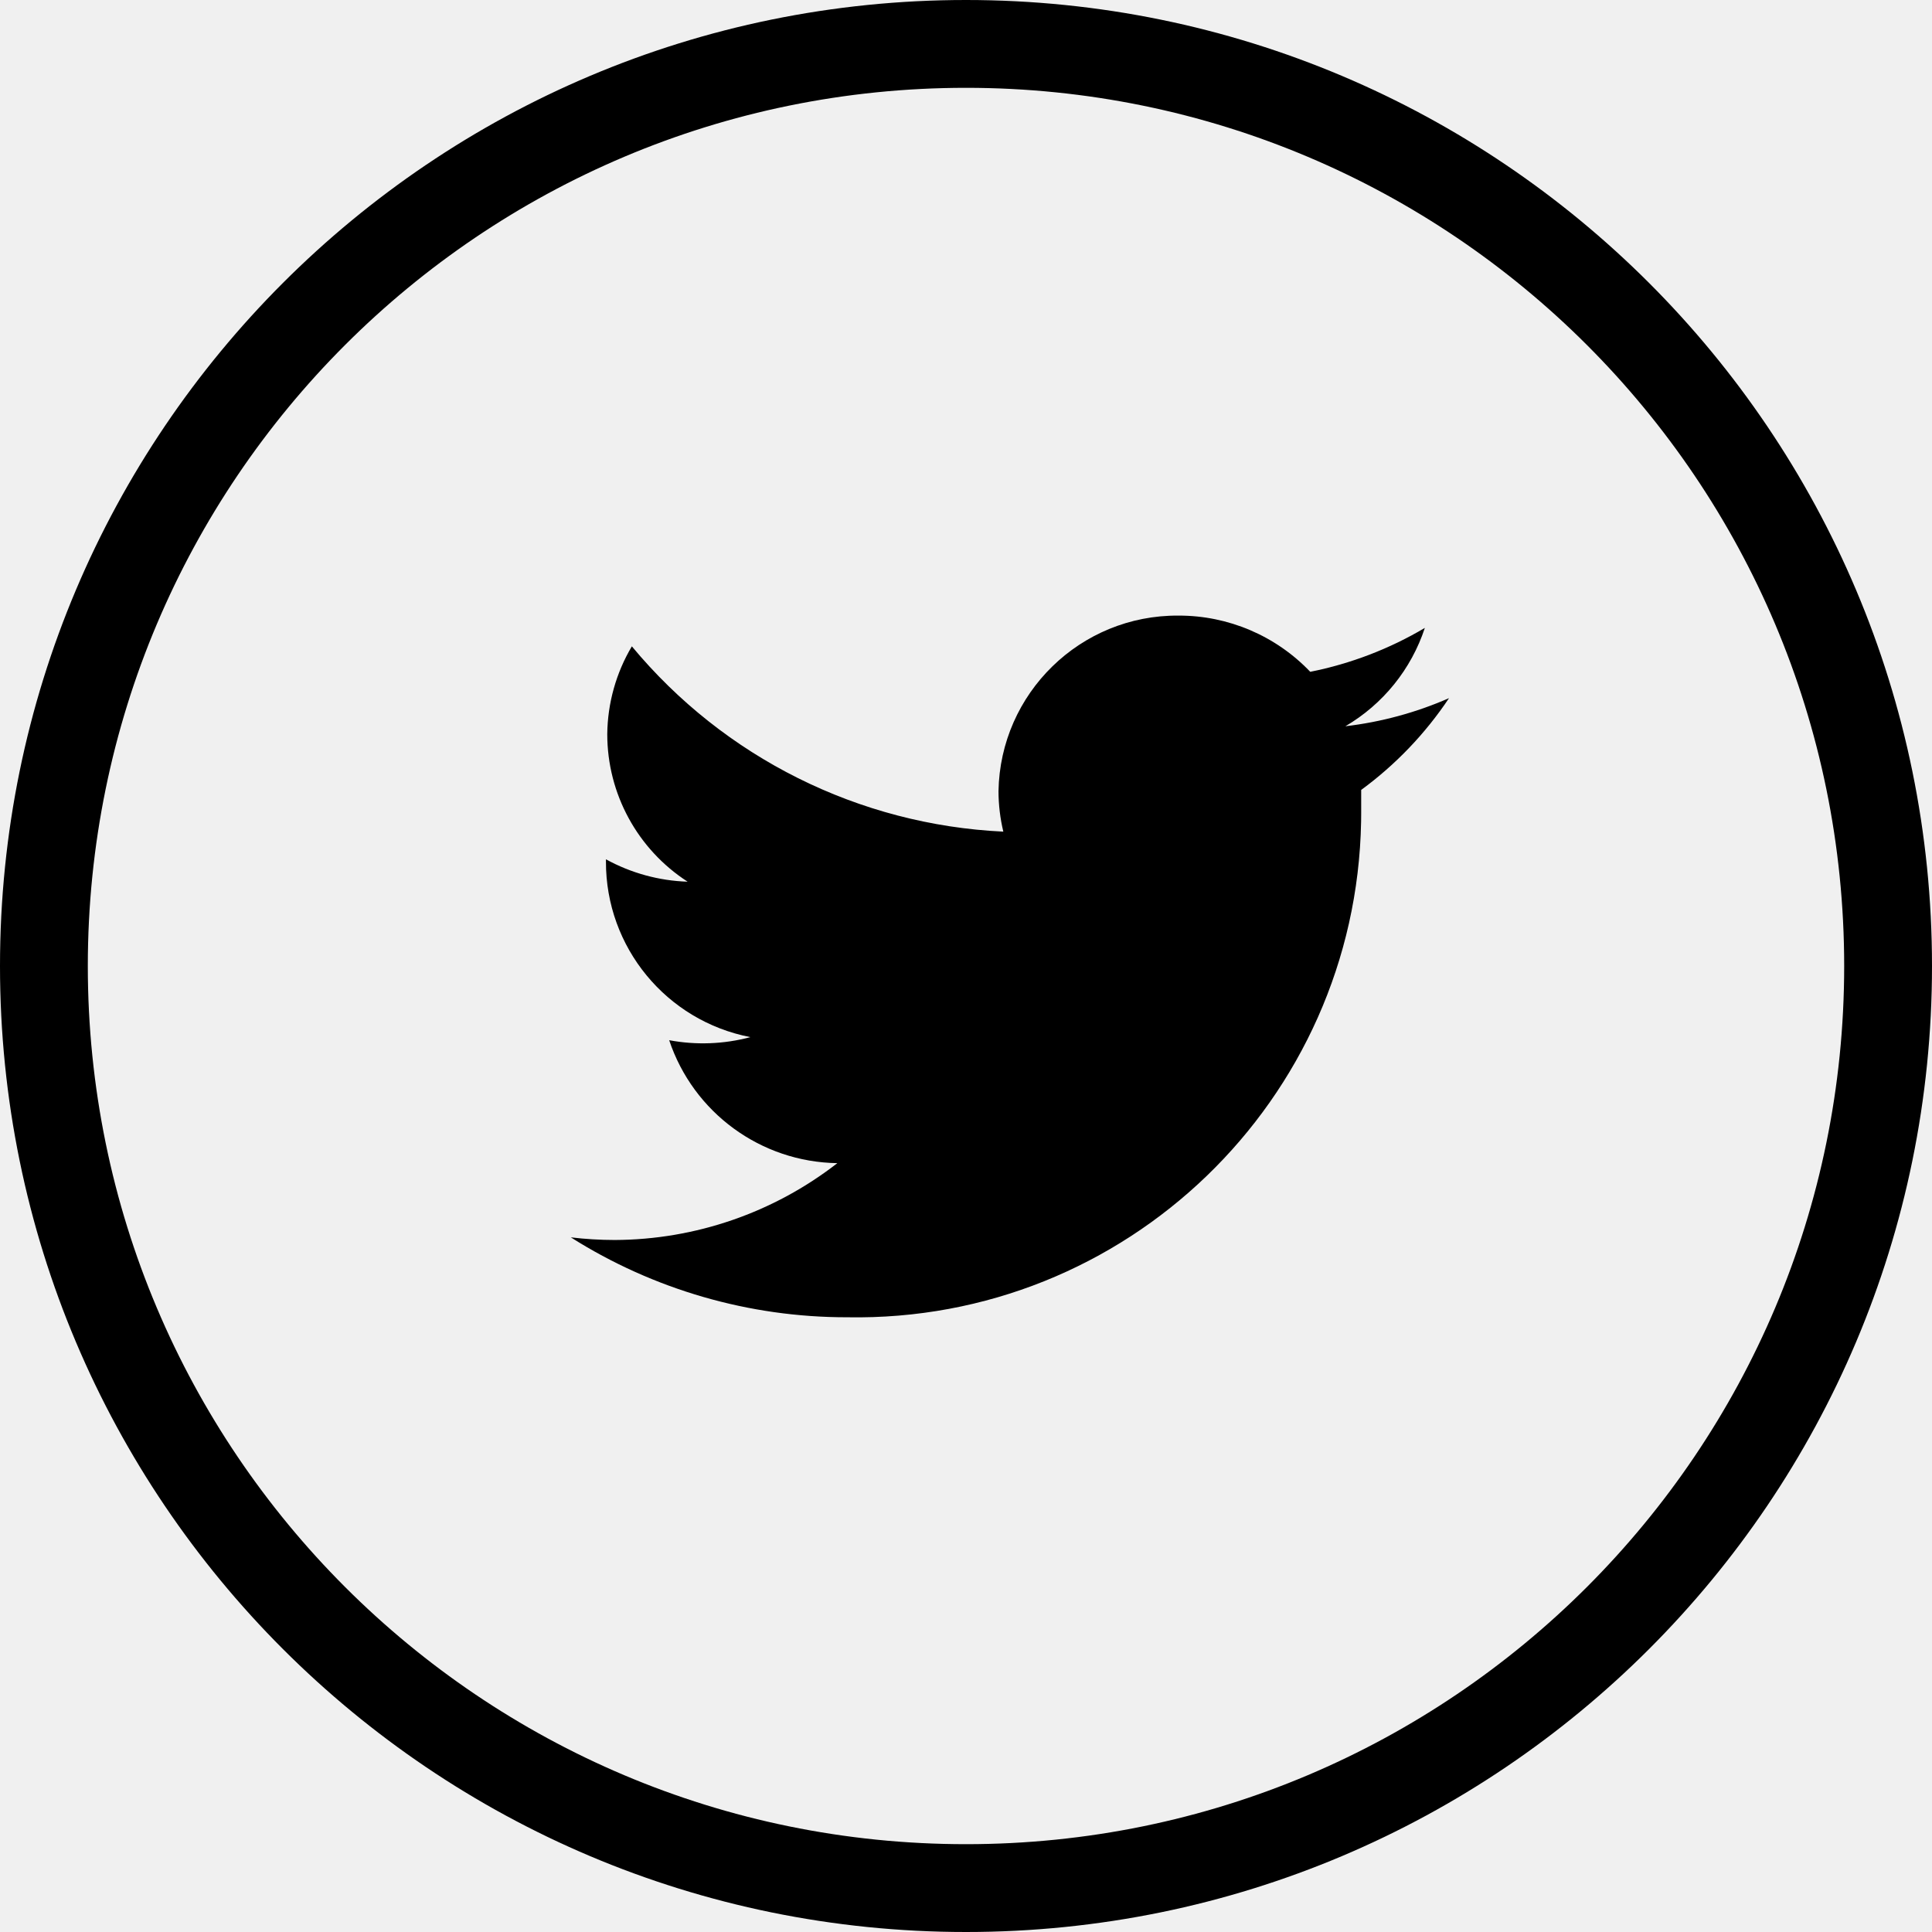
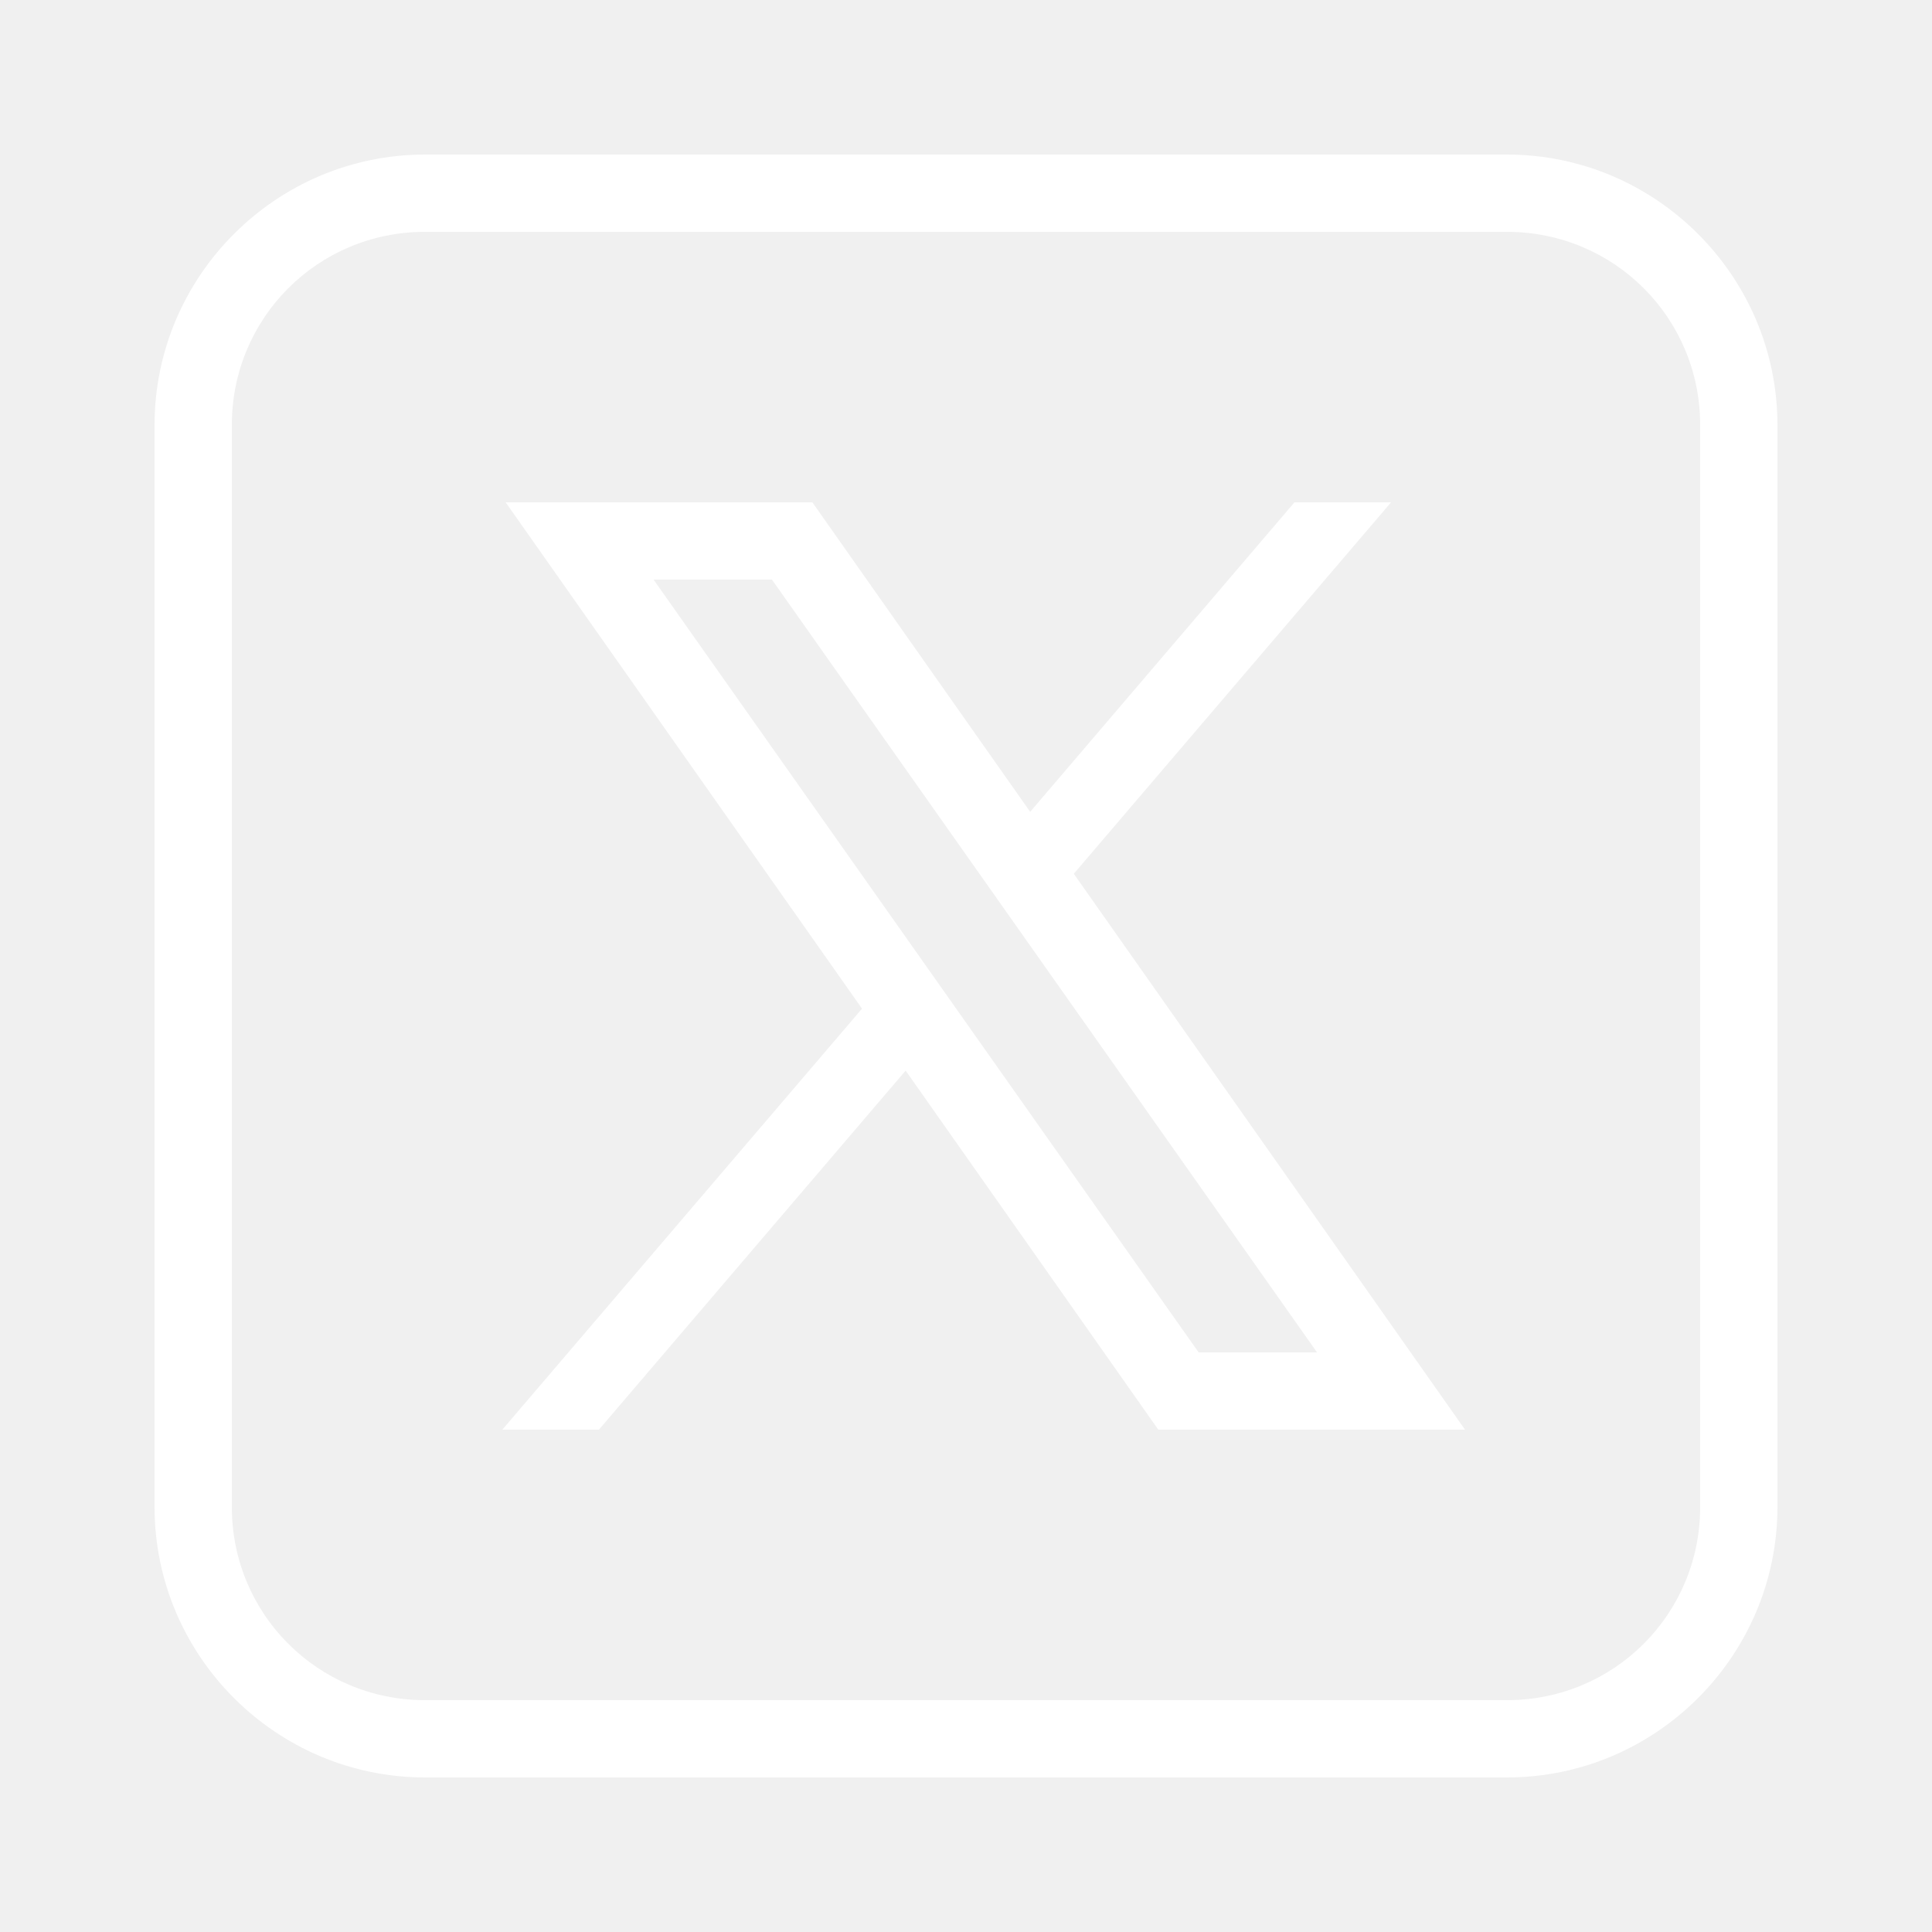
- <svg xmlns="http://www.w3.org/2000/svg" version="1.1" id="Capa_1" x="0px" y="0px" viewBox="0 0 512 512" style="enable-background:new 0 0 512 512;" xml:space="preserve">
-   <g>
-     <g>
-       <g>
-         <path d="M377.6,166.4c-9.394,5.566-19.663,9.5-30.371,11.636c-9.1-9.544-21.722-14.93-34.909-14.895     c-25.977-0.195-47.263,20.571-47.709,46.545c0.011,3.606,0.44,7.199,1.28,10.706c-38.258-1.806-73.989-19.629-98.444-49.105     c-4.183,7.049-6.431,15.077-6.516,23.273c0.001,15.803,8.02,30.525,21.295,39.098c-7.581-0.247-14.997-2.28-21.644-5.935     c0,0,0,0,0,0.582c-0.076,22.697,15.998,42.241,38.284,46.545c-7.025,1.873-14.381,2.151-21.527,0.815     c6.425,19.226,24.298,32.292,44.567,32.582c-16.874,13.122-37.621,20.283-58.996,20.364c-3.889-0.004-7.775-0.237-11.636-0.698     c21.898,13.852,47.281,21.197,73.193,21.178c73.893,1.35,134.89-57.459,136.24-131.352c0.014-0.783,0.022-1.566,0.022-2.35     c0-2.017,0-4.034,0-6.051c9.12-6.684,16.997-14.915,23.273-24.32c-8.736,3.825-17.99,6.334-27.462,7.447     C366.501,186.634,373.991,177.365,377.6,166.4z" />
-         <path d="M256,0C114.615,0,0,114.615,0,256s114.615,256,256,256s256-114.615,256-256S397.385,0,256,0z M256,488.727     C127.468,488.727,23.273,384.532,23.273,256S127.468,23.273,256,23.273S488.727,127.468,488.727,256S384.532,488.727,256,488.727     z" />
-       </g>
+ <svg xmlns="http://www.w3.org/2000/svg" viewBox="0,0,256,256" width="30px" height="30px">
+   <g fill="#FFFFFF" fill-rule="nonzero" stroke="none" stroke-width="1" stroke-linecap="butt" stroke-linejoin="miter" stroke-miterlimit="10" stroke-dasharray="" stroke-dashoffset="0" font-family="none" font-weight="none" font-size="none" text-anchor="none" style="mix-blend-mode: normal">
+     <g transform="scale(5.12,5.12)">
+       <path d="M11,4c-3.854,0 -7,3.146 -7,7v28c0,3.854 3.146,7 7,7h28c3.854,0 7,-3.146 7,-7v-28c0,-3.854 -3.146,-7 -7,-7zM11,6h28c2.774,0 5,2.226 5,5v28c0,2.774 -2.226,5 -5,5h-28c-2.774,0 -5,-2.226 -5,-5v-28c0,-2.774 2.226,-5 5,-5zM13.086,13l9.223,13.104l-9.309,10.896h2.5l7.938,-9.293l6.539,9.293h7.938l-10.125,-14.387l8.211,-9.613h-2.5l-6.84,8.01l-5.637,-8.01zM16.914,15h3.064l14.107,20h-3.064z" />
    </g>
  </g>
-   <g>
- </g>
-   <g>
- </g>
-   <g>
- </g>
-   <g>
- </g>
-   <g>
- </g>
-   <g>
- </g>
-   <g>
- </g>
-   <g>
- </g>
-   <g>
- </g>
-   <g>
- </g>
-   <g>
- </g>
-   <g>
- </g>
-   <g>
- </g>
-   <g>
- </g>
-   <g>
- </g>
</svg>
